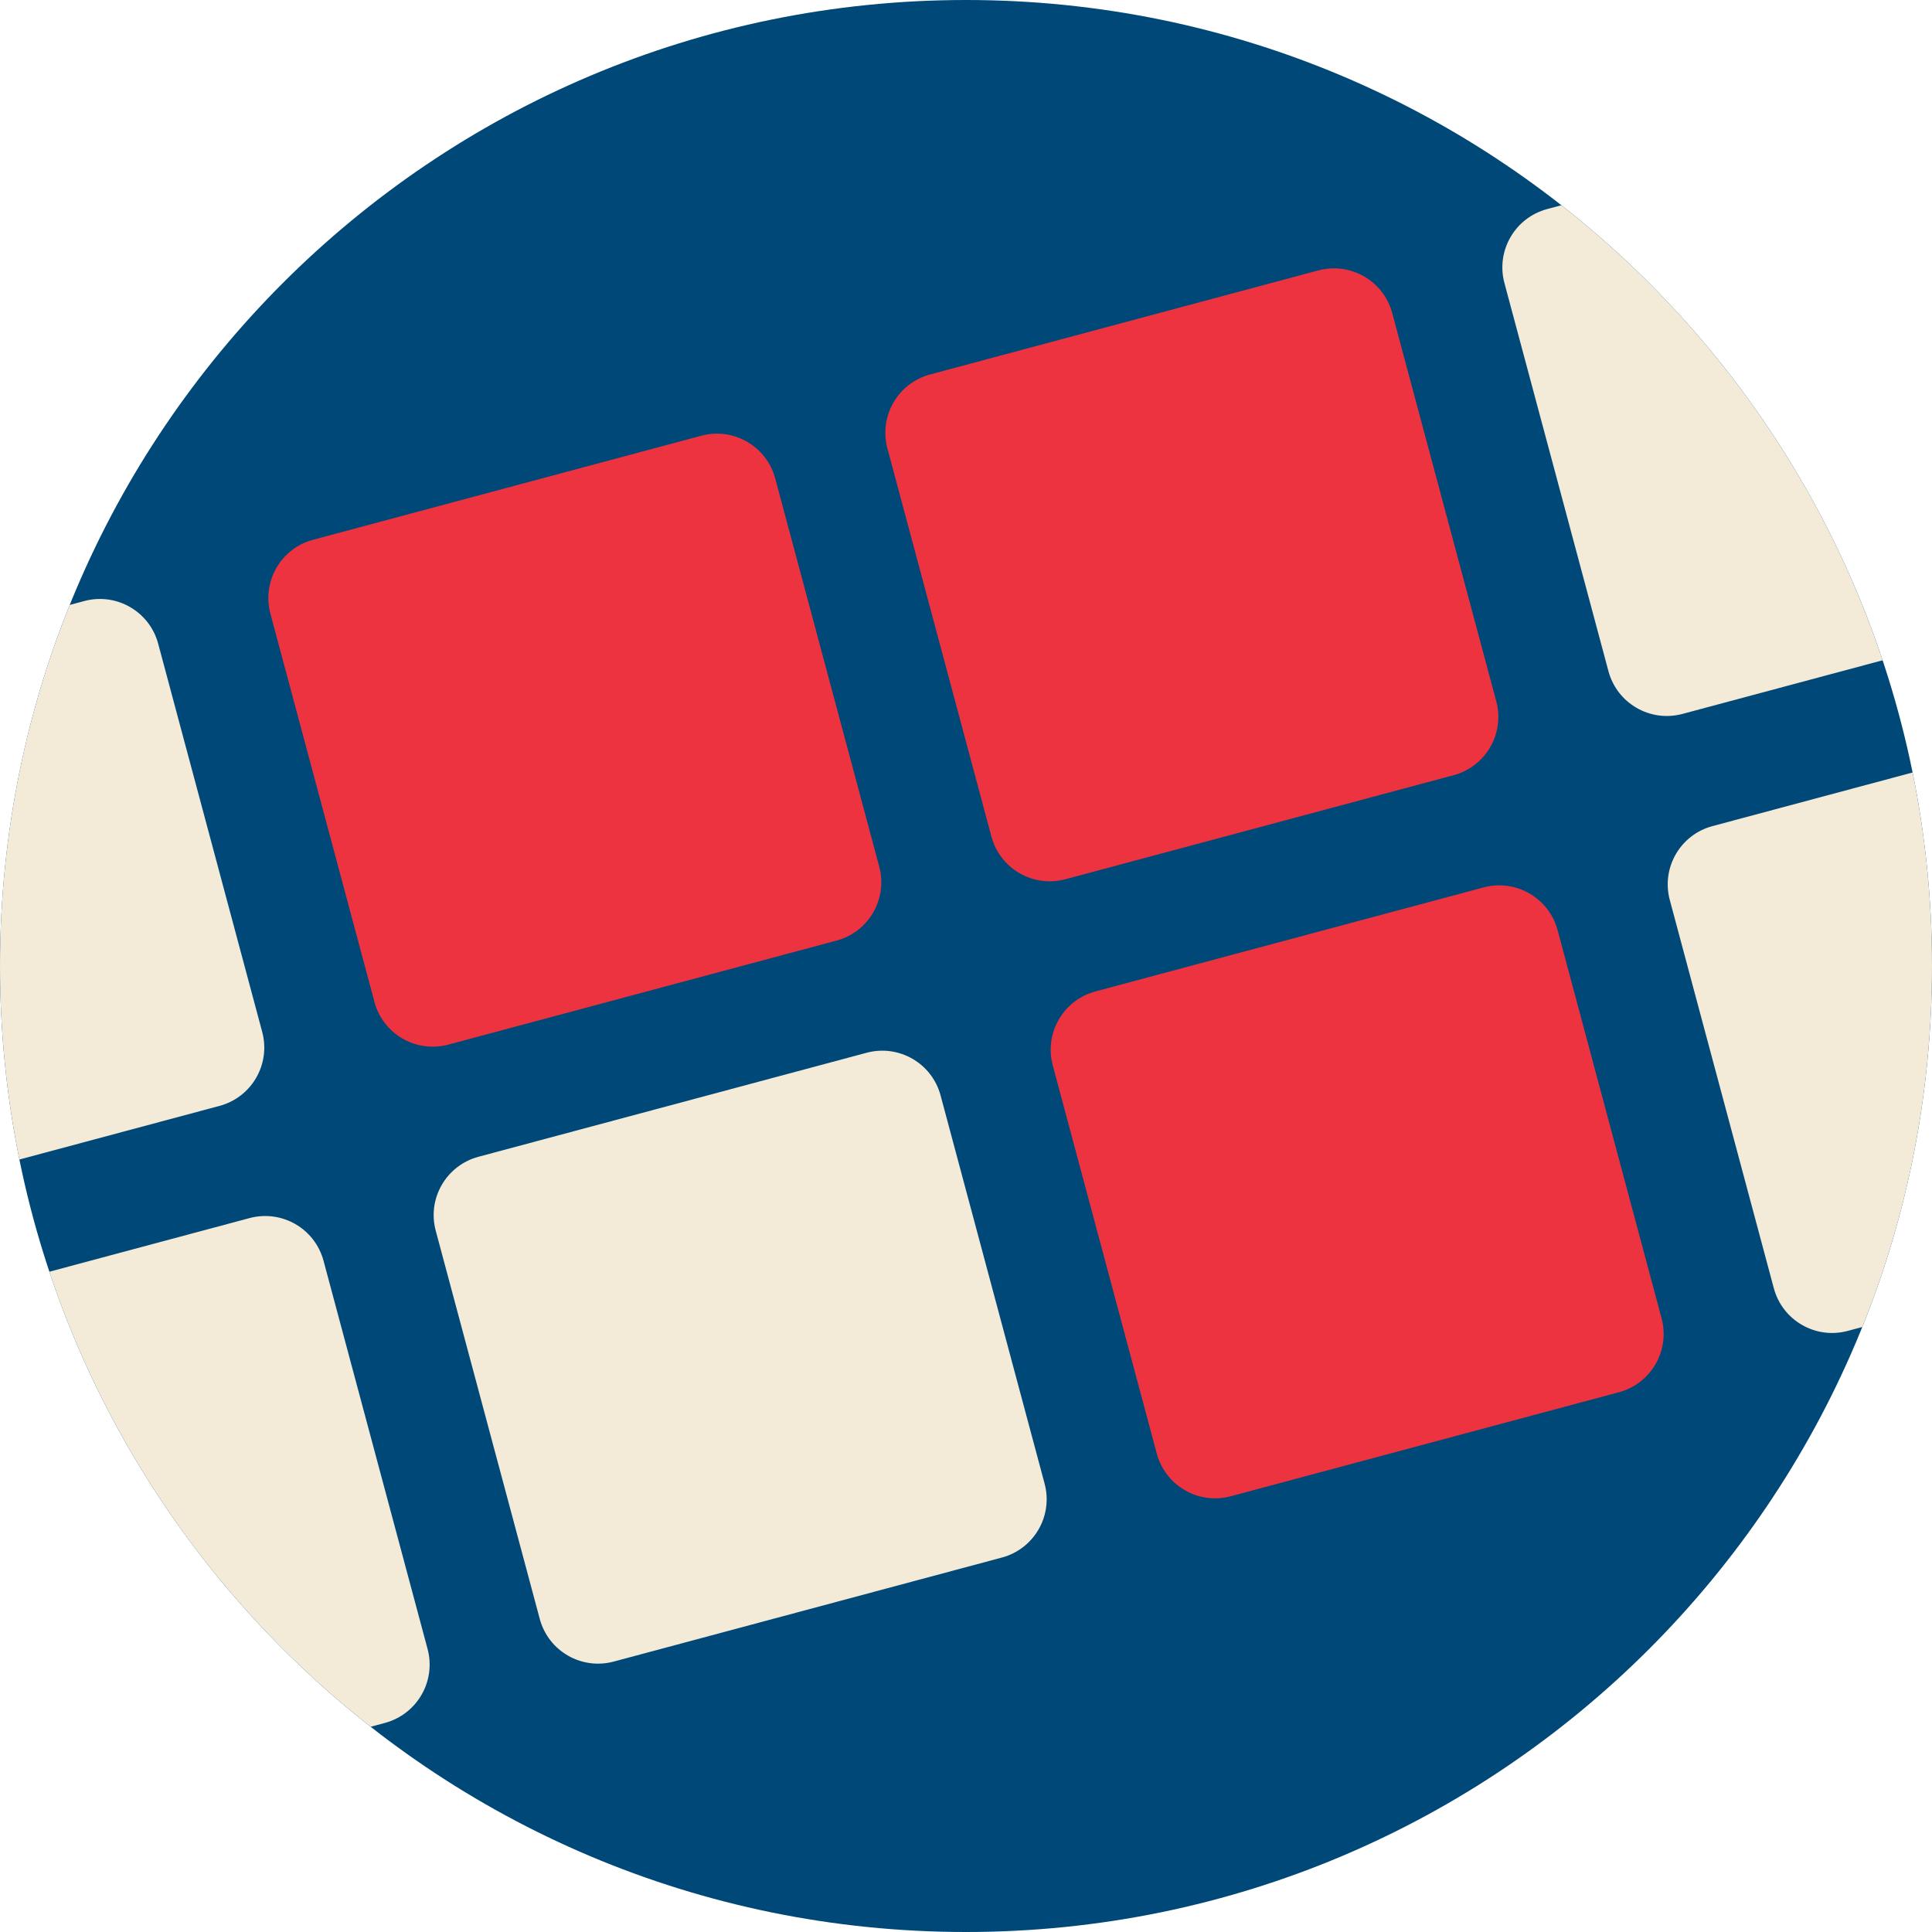
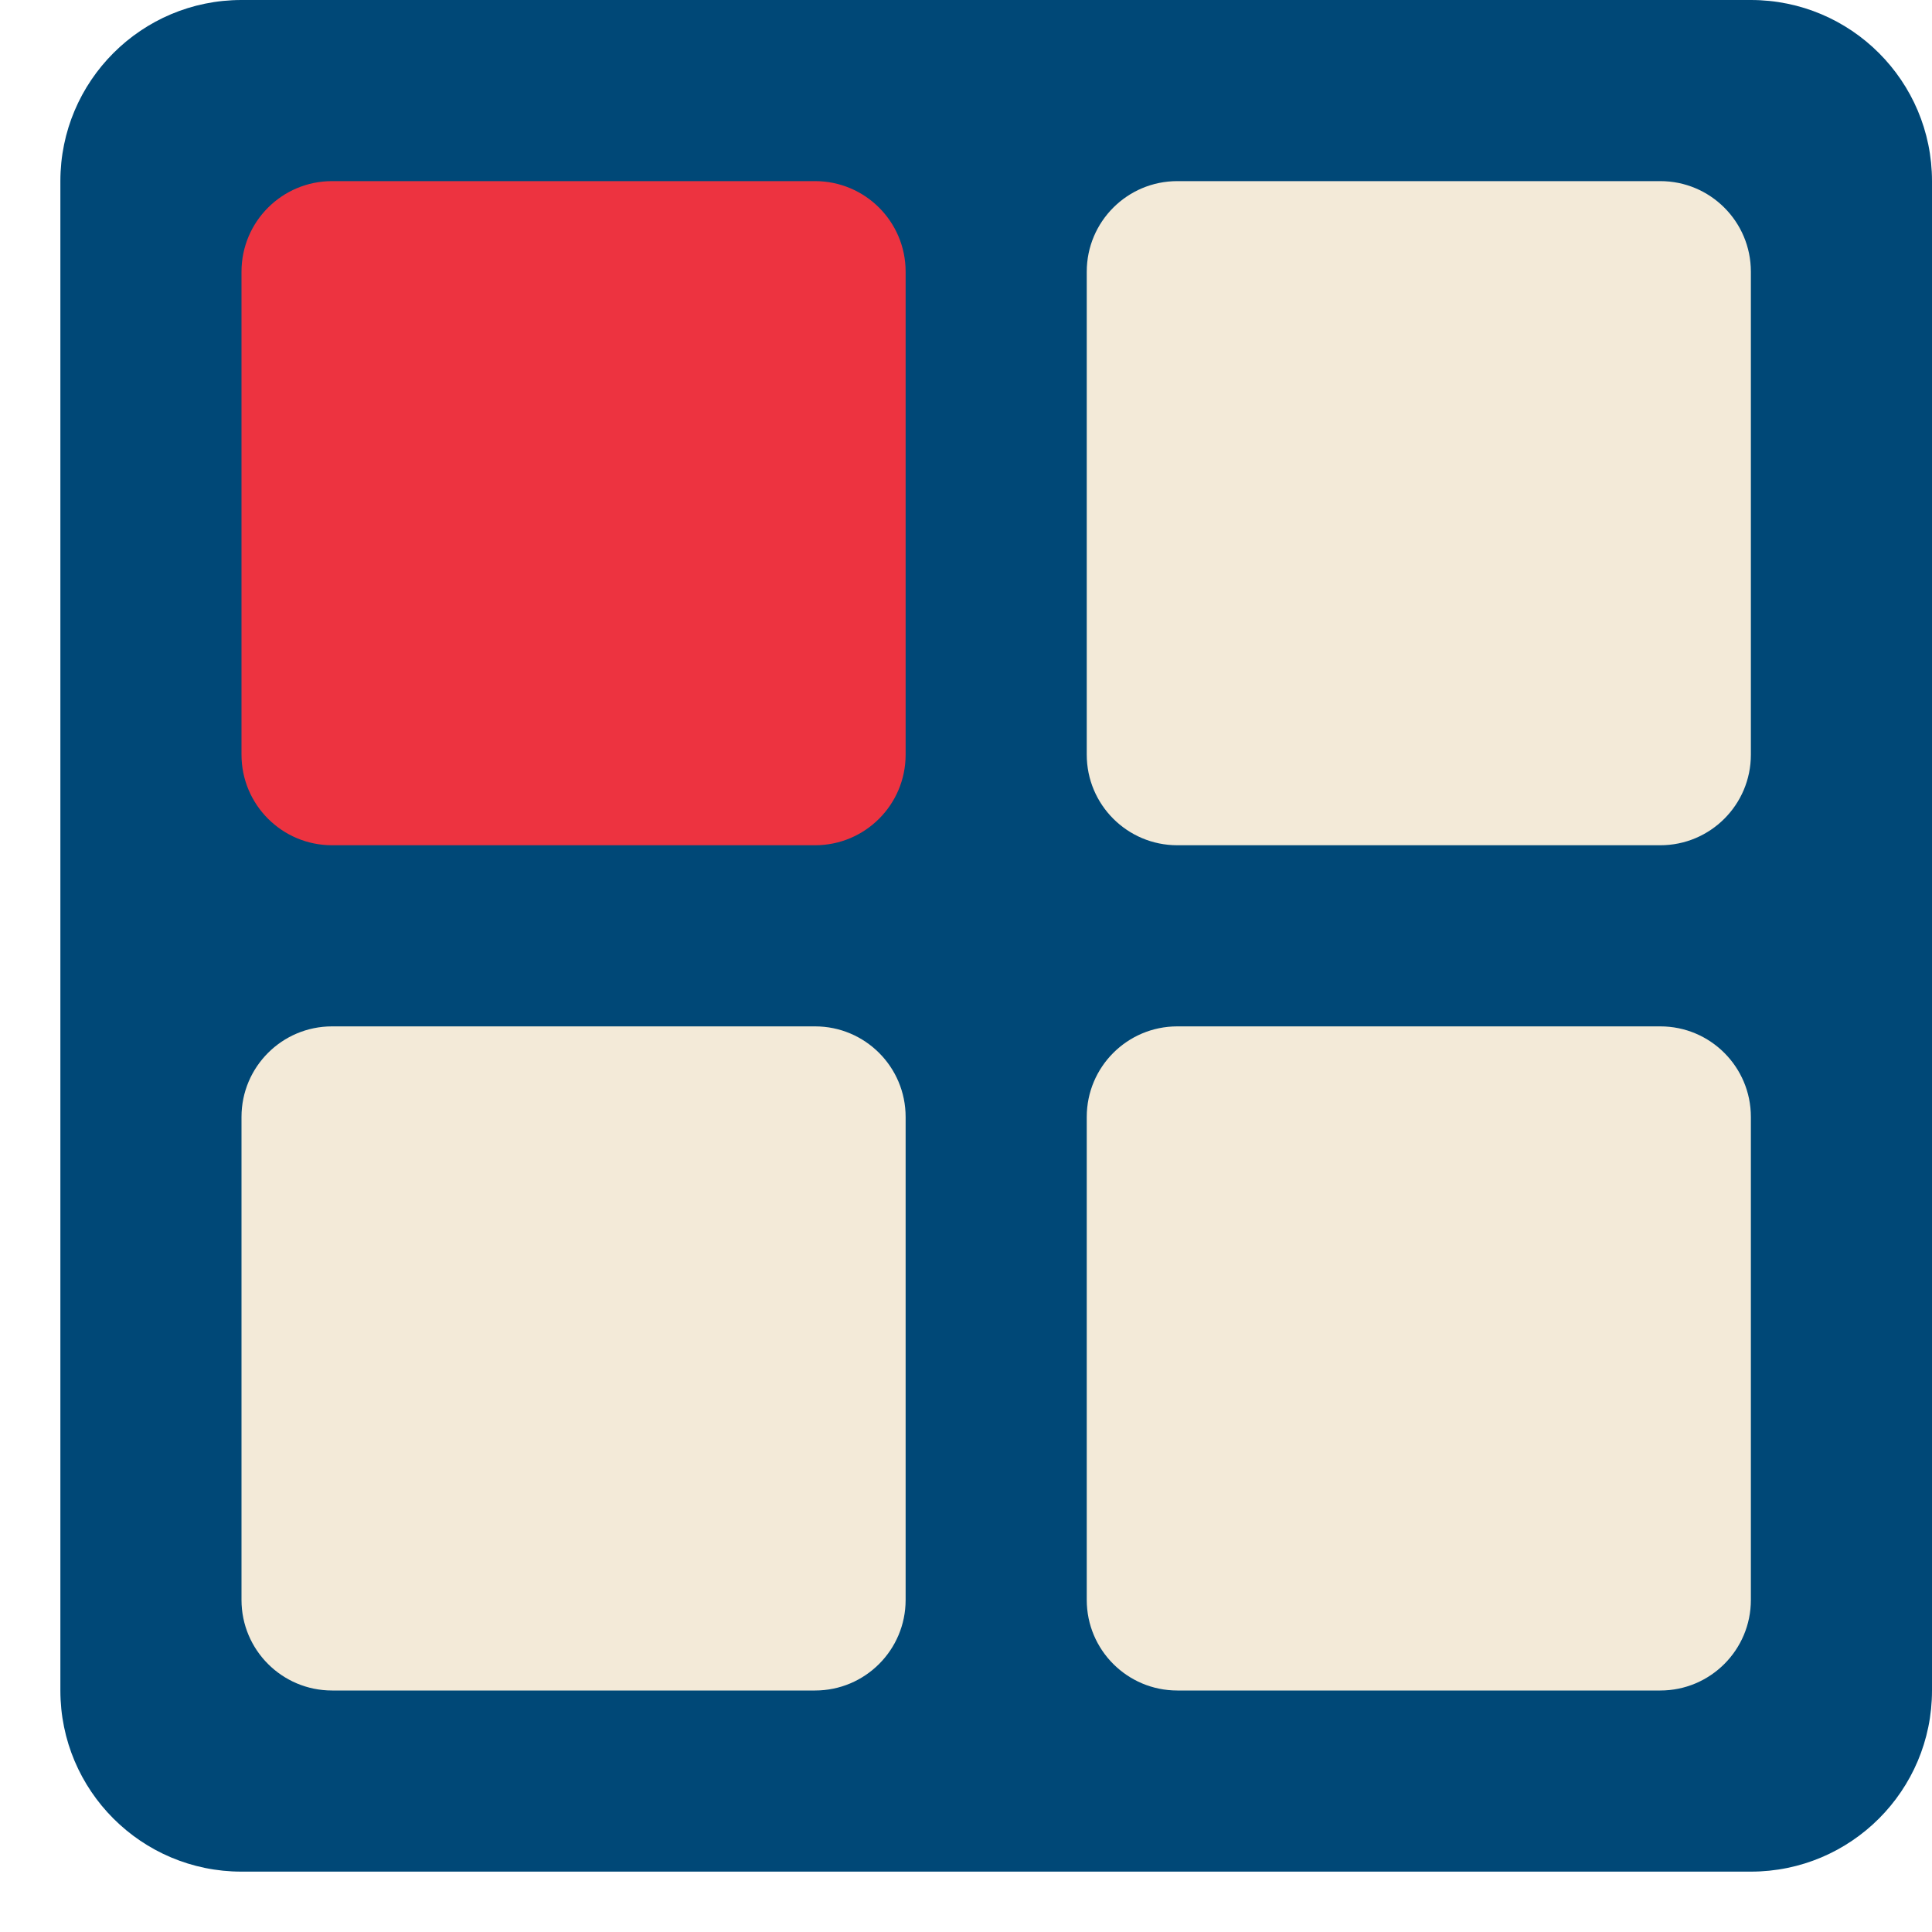
<svg xmlns="http://www.w3.org/2000/svg" width="32" height="32" viewBox="0 0 32 32" fill="none">
-   <circle cx="16" cy="16" r="16" fill="#004877" />
-   <mask id="mask0_4485_5759" style="mask-type:alpha" maskUnits="userSpaceOnUse" x="0" y="0" width="32" height="32">
-     <circle cx="16" cy="16" r="16" fill="#004877" />
-   </mask>
-   <g mask="url(#mask0_4485_5759)">
-     <path d="M4.479 10.165C4.336 9.631 4.652 9.083 5.186 8.94L11.616 7.217C12.149 7.074 12.697 7.391 12.84 7.924L14.563 14.354C14.706 14.887 14.39 15.436 13.856 15.579L7.426 17.302C6.893 17.445 6.344 17.128 6.202 16.595L4.479 10.165Z" fill="#ED3340" />
-     <path d="M-5.741 12.903C-5.884 12.37 -5.568 11.821 -5.034 11.678L1.396 9.955C1.929 9.812 2.478 10.129 2.62 10.662L4.343 17.092C4.486 17.626 4.17 18.174 3.636 18.317L-2.794 20.04C-3.327 20.183 -3.875 19.866 -4.018 19.333L-5.741 12.903Z" fill="#F3EAD8" />
-     <path d="M7.217 20.384C7.074 19.851 7.391 19.303 7.924 19.16L14.354 17.437C14.887 17.294 15.436 17.61 15.579 18.144L17.302 24.574C17.445 25.107 17.128 25.655 16.594 25.798L10.165 27.521C9.631 27.664 9.083 27.348 8.94 26.814L7.217 20.384Z" fill="#F3EAD8" />
-     <path d="M-3.003 23.123C-3.146 22.59 -2.829 22.041 -2.296 21.898L4.134 20.175C4.668 20.033 5.216 20.349 5.359 20.883L7.082 27.312C7.225 27.846 6.908 28.394 6.375 28.537L-0.055 30.26C-0.589 30.403 -1.137 30.086 -1.28 29.553L-3.003 23.123Z" fill="#F3EAD8" />
-     <path d="M17.437 17.646C17.294 17.113 17.61 16.564 18.144 16.421L24.574 14.698C25.107 14.556 25.655 14.872 25.799 15.406L27.521 21.835C27.664 22.369 27.348 22.917 26.814 23.06L20.384 24.783C19.851 24.926 19.303 24.609 19.16 24.076L17.437 17.646Z" fill="#ED3340" />
-     <path d="M27.657 14.907C27.514 14.374 27.83 13.825 28.364 13.683L34.794 11.96C35.327 11.817 35.875 12.133 36.018 12.667L37.741 19.097C37.884 19.63 37.568 20.178 37.034 20.321L30.604 22.044C30.071 22.187 29.523 21.871 29.38 21.337L27.657 14.907Z" fill="#F3EAD8" />
-     <path d="M14.698 7.426C14.556 6.893 14.872 6.345 15.406 6.202L21.835 4.479C22.369 4.336 22.917 4.652 23.06 5.186L24.783 11.616C24.926 12.149 24.609 12.697 24.076 12.84L17.646 14.563C17.113 14.706 16.564 14.39 16.421 13.856L14.698 7.426Z" fill="#ED3340" />
-     <path d="M24.918 4.688C24.775 4.154 25.092 3.606 25.625 3.463L32.055 1.74C32.589 1.597 33.137 1.914 33.28 2.447L35.003 8.877C35.146 9.41 34.829 9.959 34.296 10.102L27.866 11.825C27.332 11.967 26.784 11.651 26.641 11.117L24.918 4.688Z" fill="#F3EAD8" />
-   </g>
+   <rect x="1" width="31" height="31" rx="3" fill="#004877" />
+   <rect x="4" y="3" width="11" height="11" rx="1.5" fill="#ED3340" />
+   <rect x="4" y="17" width="11" height="11" rx="1.5" fill="#F3EAD8" />
+   <rect x="18" y="3" width="11" height="11" rx="1.5" fill="#F3EAD8" />
+   <rect x="18" y="17" width="11" height="11" rx="1.5" fill="#F3EAD8" />
</svg>
